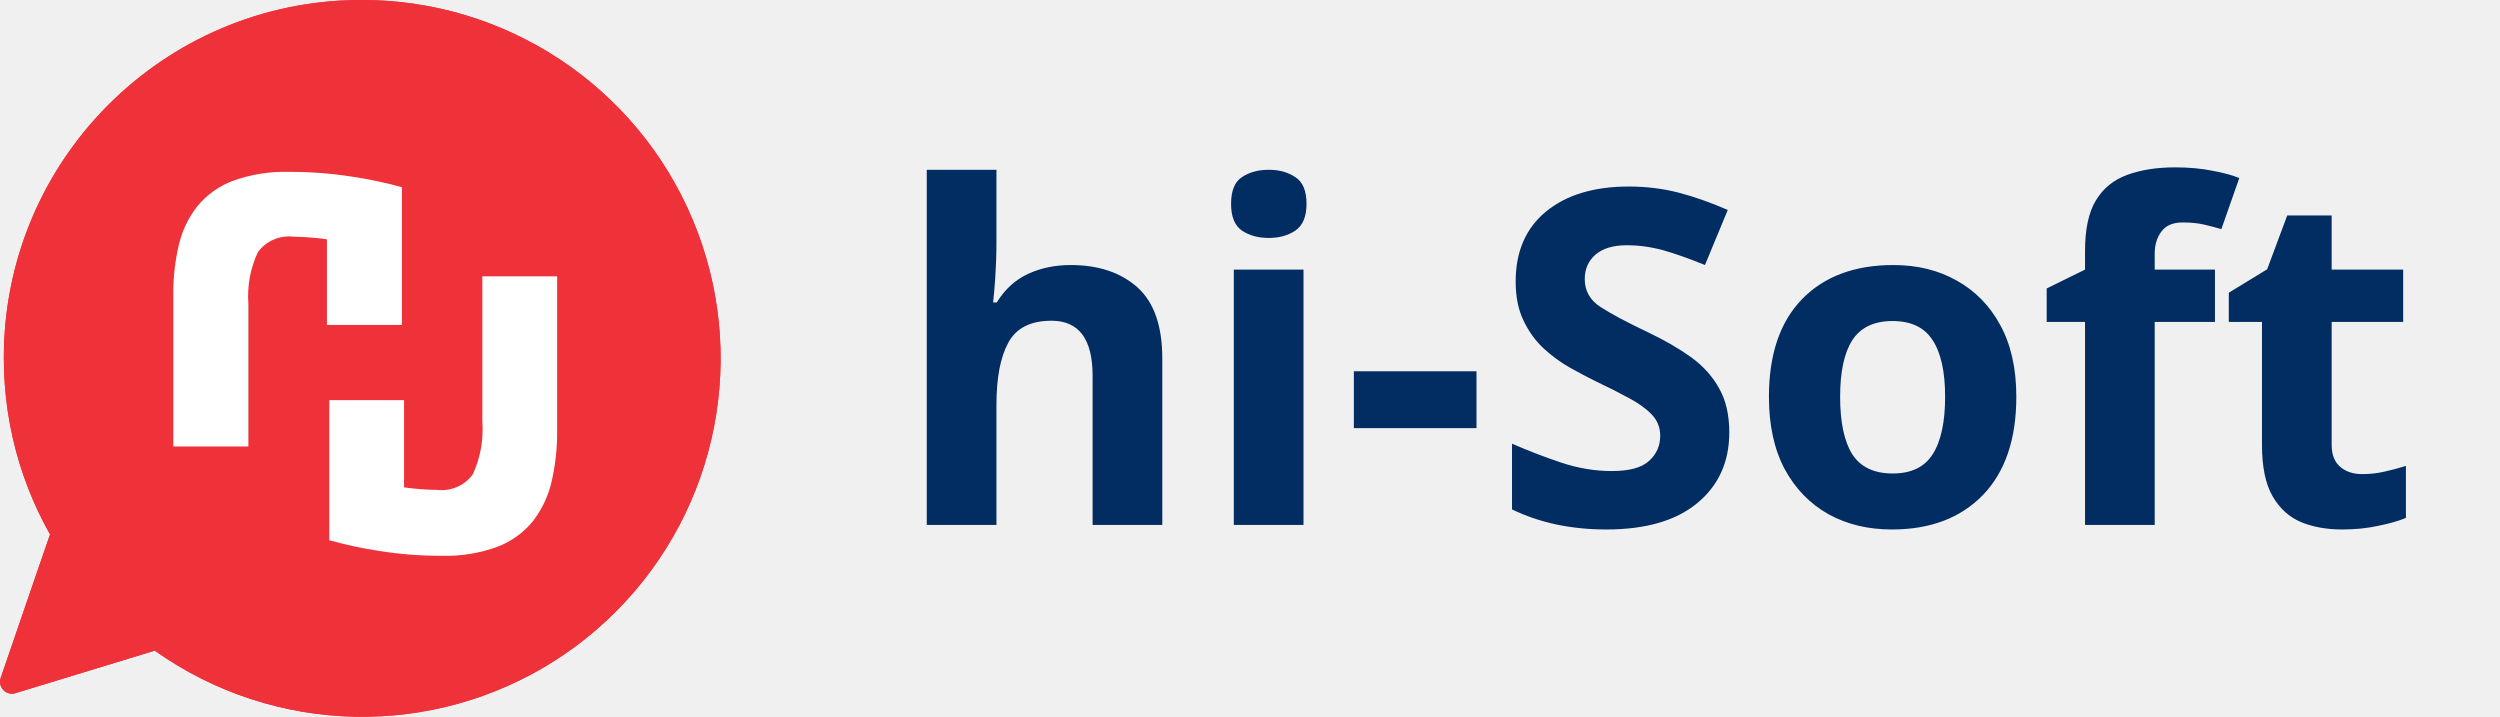
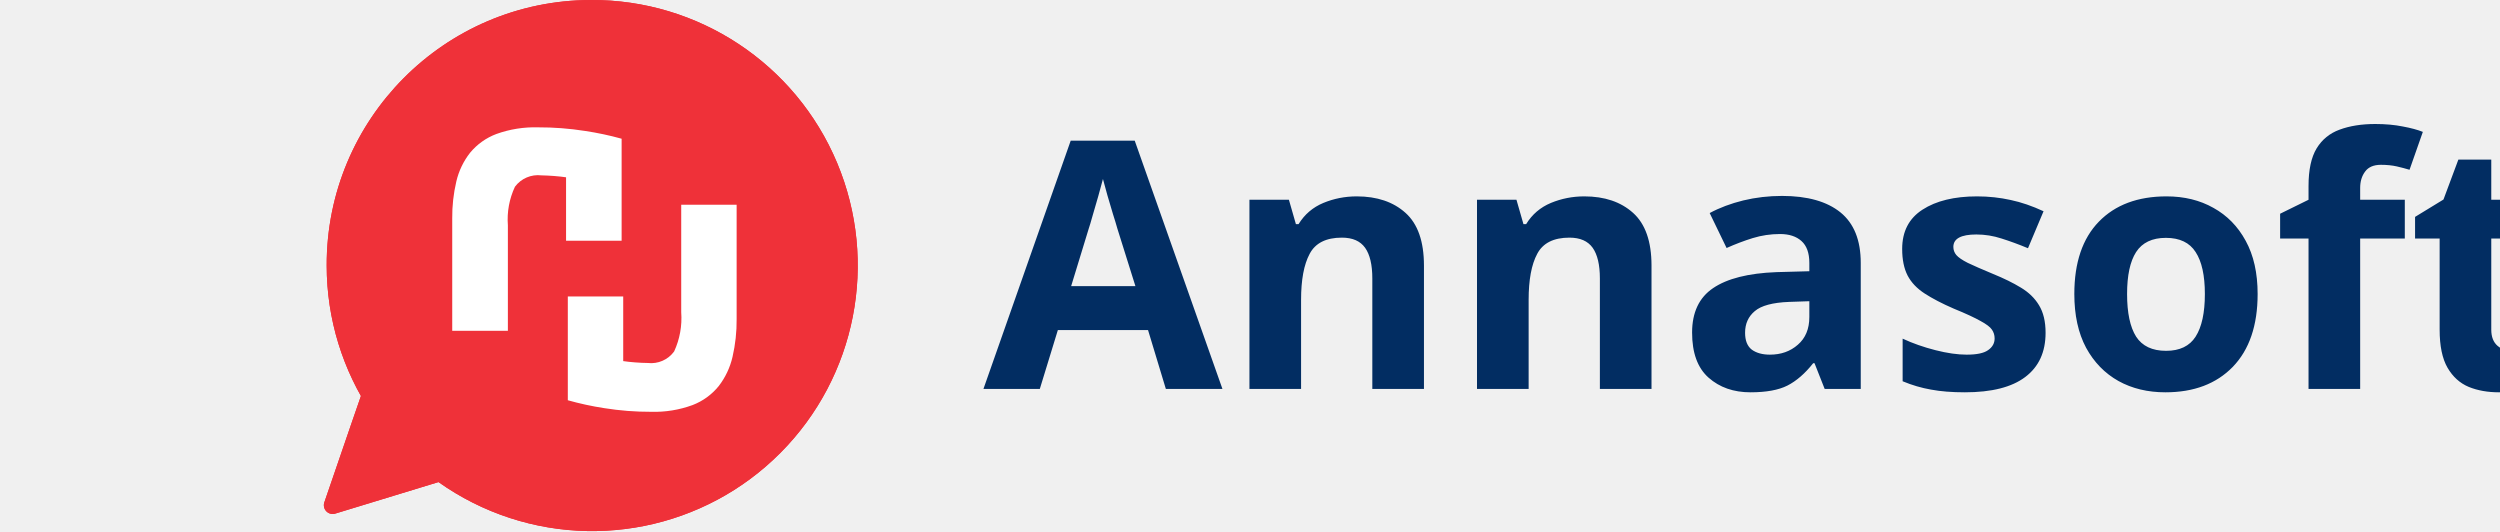
- <svg xmlns="http://www.w3.org/2000/svg" width="143" height="41" viewBox="0 0 143 41">
+ <svg xmlns="http://www.w3.org/2000/svg" width="193" height="41" viewBox="0 0 143 41">
  <defs>
    <style>
      .cls-1 {
        font-size: 24px;
        fill: #022d62;
-         font-family: 'Archivo', sans-serif;
+         font-family: 'Rubik', sans-serif;
        font-weight:bold;
      }

      .cls-2 {
        fill: #ef3139;
      }

      .cls-3, .cls-4 {
        fill-rule: evenodd;
      }

      .cls-3 {
        fill: #ef3139;
      }

      .cls-4 {
        fill: #fff;
      }
    </style>
  </defs>
-   <text id="hi-Soft" class="cls-1" transform="translate(50.922 30.025) scale(1.114)">hi-Soft</text>
+   <text id="hi-Soft" class="cls-1" transform="translate(50.922 30.025) scale(1.114)">Annasoft</text>
  <g id="icon">
    <path id="Shape_3_copy" data-name="Shape 3 copy" class="cls-2" d="M20.609,0A20.5,20.5,0,1,1,.219,20.5,20.446,20.446,0,0,1,20.609,0ZM5.553,26.2L13.6,34.585a0.826,0.826,0,0,1-.472,1.326c-0.536.166-11.278,3.445-12.2,3.724a0.683,0.683,0,0,1-.871-0.909c0.221-.659,3.9-11.356,4.179-12.12A0.818,0.818,0,0,1,5.553,26.2Z" />
  </g>
  <path class="cls-3" d="M20.609,0A20.5,20.5,0,1,1,.219,20.5,20.446,20.446,0,0,1,20.609,0ZM5.553,26.2L13.6,34.585a0.826,0.826,0,0,1-.472,1.326c-0.536.166-11.278,3.445-12.2,3.724a0.683,0.683,0,0,1-.871-0.909c0.221-.659,3.9-11.356,4.179-12.12A0.818,0.818,0,0,1,5.553,26.2Z" />
  <path id="n_copy" data-name="n copy" class="cls-4" d="M22.988,18.587H18.7v-4.9q-0.4-.059-0.922-0.1T16.8,13.538a2.22,2.22,0,0,0-2.045.876,5.938,5.938,0,0,0-.547,2.978v8.145H9.912V16.867a11.97,11.97,0,0,1,.317-2.861,5.672,5.672,0,0,1,1.066-2.219,4.836,4.836,0,0,1,2.031-1.445,8.744,8.744,0,0,1,3.211-.511,22.861,22.861,0,0,1,3.629.278,23.7,23.7,0,0,1,2.823.6v7.881Zm-4.154,4.3h4.278v4.99c0.268,0.04.574,0.075,0.919,0.1s0.67,0.045.976,0.045a2.2,2.2,0,0,0,2.038-.892A6.153,6.153,0,0,0,27.59,24.1V15.806h4.278v8.827a12.443,12.443,0,0,1-.316,2.913A5.824,5.824,0,0,1,30.49,29.8a4.815,4.815,0,0,1-2.024,1.471,8.535,8.535,0,0,1-3.2.52,22.407,22.407,0,0,1-3.617-.282,23.365,23.365,0,0,1-2.814-.61V22.883Z" />
</svg>
